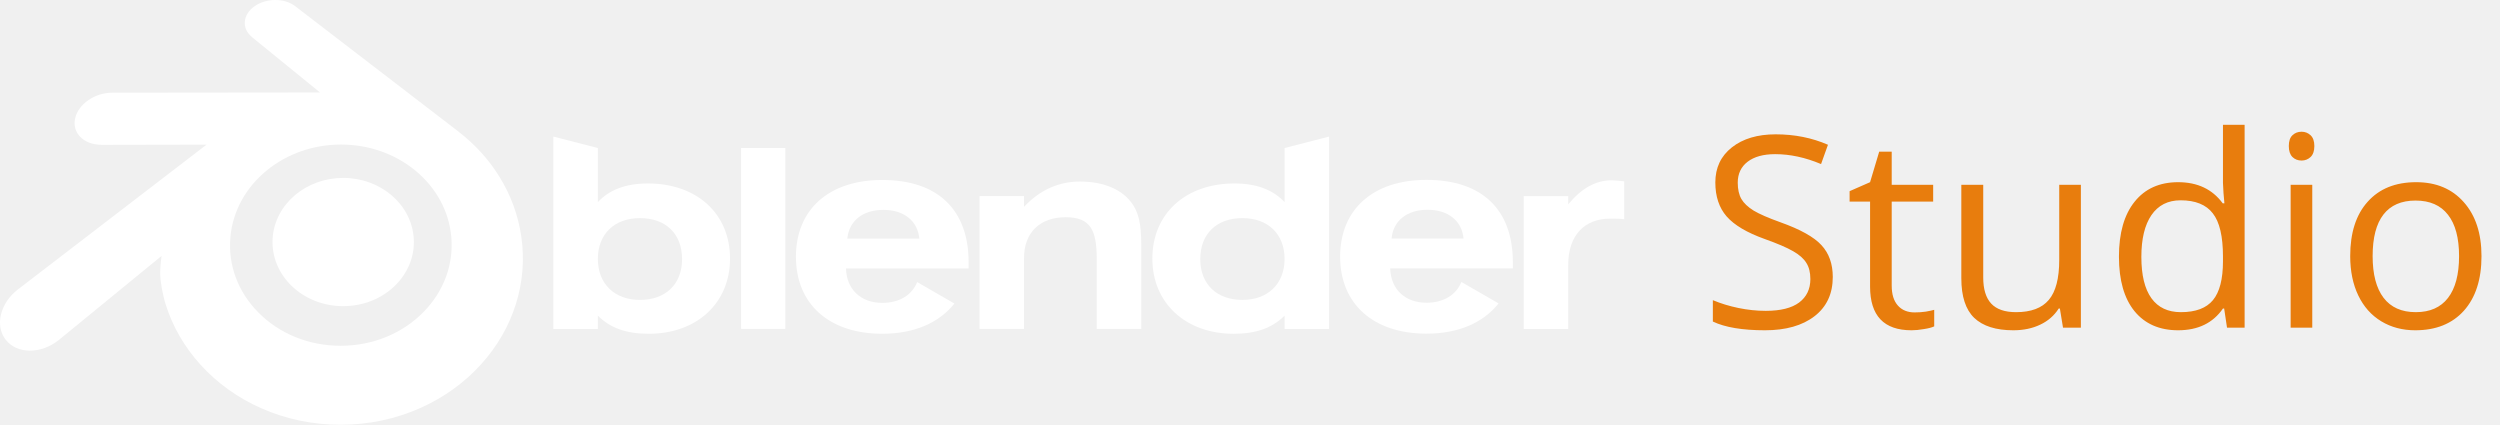
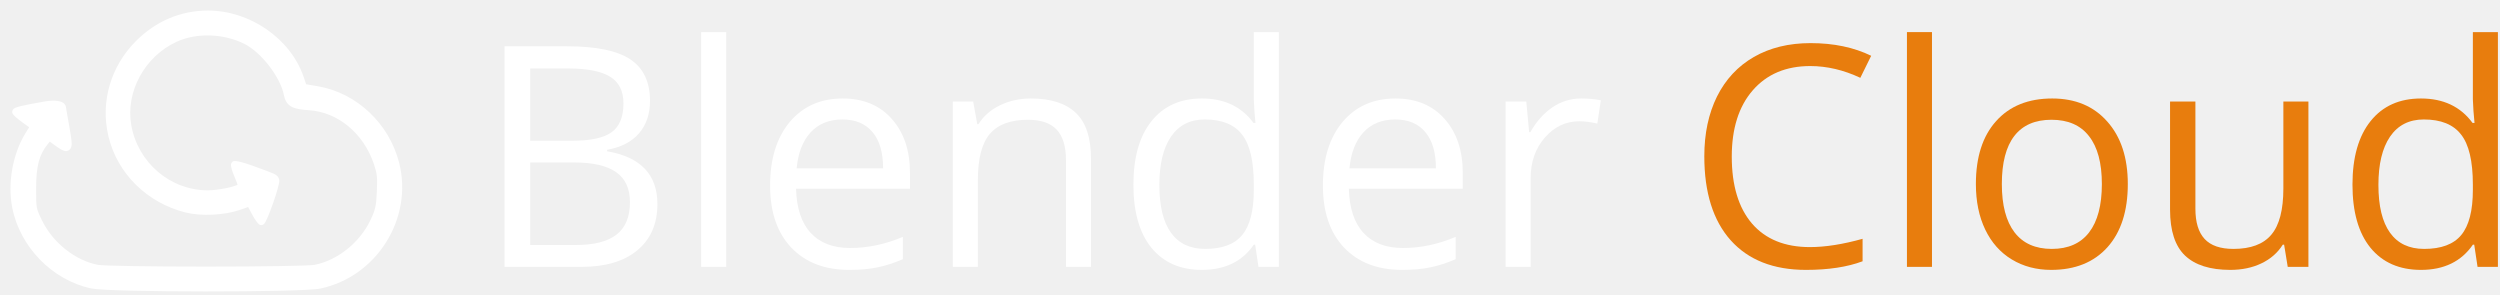
- <svg xmlns="http://www.w3.org/2000/svg" width="206" height="35" viewBox="0 0 206 35" fill="none">
-   <path d="M22.462 19.68C22.543 18.243 23.247 16.977 24.308 16.079C25.349 15.198 26.751 14.659 28.28 14.659C29.807 14.659 31.209 15.198 32.251 16.079C33.311 16.977 34.015 18.243 34.096 19.678C34.177 21.155 33.584 22.527 32.542 23.544C31.481 24.578 29.971 25.227 28.28 25.227C26.589 25.227 25.076 24.578 24.015 23.544C22.973 22.527 22.381 21.155 22.462 19.68Z" fill="white" />
-   <path d="M13.197 22.583C13.207 23.145 13.386 24.238 13.655 25.092C14.221 26.898 15.18 28.569 16.514 30.042C17.884 31.556 19.57 32.772 21.518 33.635C23.565 34.542 25.783 35.004 28.087 35C30.388 34.997 32.606 34.526 34.654 33.612C36.601 32.741 38.286 31.519 39.653 30.005C40.987 28.526 41.945 26.852 42.511 25.045C42.797 24.133 42.977 23.206 43.049 22.277C43.12 21.361 43.09 20.444 42.96 19.527C42.706 17.741 42.088 16.066 41.137 14.538C40.267 13.134 39.145 11.906 37.811 10.871L37.814 10.869L24.355 0.534C24.343 0.525 24.333 0.515 24.32 0.507C23.437 -0.171 21.952 -0.169 20.98 0.511C19.999 1.198 19.886 2.334 20.76 3.051L20.756 3.054L26.37 7.619L9.26 7.638C9.251 7.638 9.243 7.638 9.237 7.638C7.823 7.639 6.463 8.567 6.194 9.74C5.917 10.934 6.878 11.925 8.348 11.931L8.346 11.936L17.019 11.919L1.543 23.798C1.523 23.813 1.502 23.828 1.484 23.842C0.024 24.96 -0.448 26.819 0.471 27.995C1.405 29.192 3.389 29.194 4.864 28.002L13.31 21.09C13.31 21.09 13.187 22.023 13.197 22.583ZM34.901 25.708C33.16 27.481 30.724 28.486 28.087 28.492C25.447 28.496 23.011 27.5 21.271 25.73C20.42 24.867 19.796 23.875 19.41 22.818C19.033 21.779 18.886 20.676 18.983 19.564C19.075 18.476 19.399 17.439 19.916 16.5C20.423 15.578 21.122 14.744 21.986 14.039C23.677 12.66 25.831 11.914 28.084 11.911C30.338 11.908 32.491 12.647 34.184 14.021C35.046 14.724 35.744 15.554 36.252 16.475C36.771 17.413 37.092 18.447 37.188 19.537C37.284 20.648 37.137 21.749 36.759 22.789C36.373 23.849 35.751 24.842 34.901 25.708Z" fill="white" />
-   <path d="M114.666 19.654C114.796 18.204 115.917 17.285 117.629 17.285C119.344 17.285 120.464 18.204 120.594 19.654H114.666ZM120.418 23.234C119.98 24.309 118.946 24.945 117.543 24.945C115.785 24.945 114.602 23.848 114.554 22.114H124.659C124.659 21.934 124.659 21.784 124.659 21.604C124.659 17.262 122.11 14.822 117.543 14.822C113.108 14.822 110.426 17.285 110.426 21.147C110.426 25.034 113.15 27.493 117.543 27.493C120.179 27.493 122.223 26.59 123.483 25.001L120.418 23.234Z" fill="white" />
-   <path d="M69.821 19.663C69.955 18.213 71.076 17.294 72.79 17.294C74.501 17.294 75.621 18.213 75.753 19.663H69.821ZM75.577 23.244C75.138 24.321 74.105 24.957 72.698 24.957C70.944 24.957 69.757 23.857 69.711 22.123H79.814C79.814 21.945 79.814 21.795 79.814 21.616C79.814 17.271 77.266 14.83 72.698 14.83C68.261 14.83 65.585 17.294 65.585 21.157C65.585 25.043 68.307 27.502 72.698 27.502C75.334 27.502 77.38 26.602 78.642 25.011L75.577 23.244Z" fill="white" />
-   <path d="M64.71 12.194H61.066V27.102H64.71V12.194Z" fill="white" />
-   <path d="M80.714 16.155H84.379V17.043C85.676 15.658 87.234 14.959 88.991 14.959C91.015 14.959 92.547 15.658 93.338 16.85C93.998 17.834 94.042 19.022 94.042 20.583V27.103H90.372V21.374C90.372 18.997 89.894 17.899 87.807 17.899C85.698 17.899 84.379 19.156 84.379 21.265V27.103H80.714V16.155Z" fill="white" />
-   <path d="M105.849 21.335C105.849 23.375 104.486 24.713 102.376 24.713C100.265 24.713 98.902 23.421 98.902 21.358C98.902 19.265 100.247 17.973 102.376 17.973C104.486 17.973 105.849 19.288 105.849 21.335ZM105.849 16.656C104.923 15.662 103.582 15.117 101.719 15.117C97.699 15.117 94.954 17.596 94.954 21.312C94.954 24.954 97.68 27.503 101.653 27.503C103.475 27.503 104.812 27.042 105.849 26.009V27.107H109.516V11.253L105.849 12.198V16.656Z" fill="white" />
-   <path d="M52.733 17.973C54.863 17.973 56.203 19.265 56.203 21.358C56.203 23.421 54.842 24.713 52.733 24.713C50.624 24.713 49.263 23.375 49.263 21.335C49.263 19.288 50.624 17.973 52.733 17.973ZM49.263 12.198L45.594 11.253V27.107H49.263V26.009C50.295 27.042 51.634 27.503 53.458 27.503C57.433 27.503 60.155 24.954 60.155 21.312C60.155 17.596 57.409 15.117 53.391 15.117C51.524 15.117 50.184 15.662 49.263 16.656V12.198Z" fill="white" />
-   <path d="M125.555 27.107V16.16H129.222V16.836C130.32 15.514 131.482 14.856 132.804 14.856C133.066 14.856 133.396 14.898 133.834 14.942V18.063C133.481 18.017 133.087 18.016 132.669 18.016C130.538 18.016 129.222 19.422 129.222 21.813V27.107H125.555Z" fill="white" />
-   <path d="M151.021 22.821C151.021 24.203 150.52 25.281 149.518 26.055C148.515 26.828 147.154 27.215 145.436 27.215C143.574 27.215 142.141 26.975 141.139 26.495V24.733C141.783 25.006 142.485 25.22 143.244 25.378C144.003 25.535 144.755 25.614 145.5 25.614C146.717 25.614 147.634 25.385 148.25 24.927C148.866 24.461 149.174 23.817 149.174 22.993C149.174 22.449 149.063 22.005 148.841 21.661C148.626 21.31 148.261 20.988 147.745 20.694C147.237 20.401 146.46 20.068 145.414 19.695C143.953 19.172 142.908 18.553 142.277 17.837C141.654 17.121 141.343 16.186 141.343 15.033C141.343 13.823 141.798 12.86 142.707 12.144C143.617 11.427 144.82 11.069 146.316 11.069C147.878 11.069 149.313 11.356 150.624 11.929L150.055 13.519C148.758 12.974 147.498 12.702 146.273 12.702C145.307 12.702 144.551 12.91 144.007 13.325C143.463 13.741 143.19 14.317 143.19 15.055C143.19 15.599 143.291 16.047 143.491 16.398C143.692 16.741 144.028 17.06 144.501 17.354C144.981 17.64 145.711 17.959 146.692 18.31C148.34 18.897 149.471 19.527 150.087 20.2C150.71 20.873 151.021 21.747 151.021 22.821ZM157.768 25.743C158.083 25.743 158.387 25.722 158.681 25.679C158.974 25.629 159.207 25.578 159.379 25.528V26.893C159.186 26.986 158.899 27.061 158.52 27.118C158.147 27.183 157.811 27.215 157.51 27.215C155.232 27.215 154.094 26.015 154.094 23.616V16.612H152.407V15.753L154.094 15.012L154.846 12.498H155.877V15.227H159.293V16.612H155.877V23.541C155.877 24.25 156.045 24.794 156.382 25.174C156.718 25.553 157.18 25.743 157.768 25.743ZM163.418 15.227V22.864C163.418 23.824 163.636 24.54 164.073 25.013C164.51 25.485 165.194 25.722 166.125 25.722C167.357 25.722 168.256 25.385 168.821 24.712C169.394 24.039 169.681 22.939 169.681 21.414V15.227H171.464V27H169.992L169.734 25.421H169.638C169.272 26.001 168.764 26.445 168.112 26.753C167.468 27.061 166.73 27.215 165.899 27.215C164.467 27.215 163.393 26.875 162.677 26.194C161.968 25.514 161.613 24.425 161.613 22.929V15.227H163.418ZM183.27 25.421H183.173C182.349 26.617 181.118 27.215 179.478 27.215C177.938 27.215 176.738 26.689 175.879 25.636C175.027 24.583 174.601 23.086 174.601 21.145C174.601 19.205 175.03 17.697 175.89 16.623C176.749 15.549 177.945 15.012 179.478 15.012C181.075 15.012 182.299 15.592 183.151 16.752H183.291L183.216 15.903L183.173 15.076V10.285H184.956V27H183.506L183.27 25.421ZM179.703 25.722C180.921 25.722 181.801 25.392 182.346 24.733C182.897 24.067 183.173 22.997 183.173 21.521V21.145C183.173 19.477 182.894 18.288 182.335 17.579C181.784 16.863 180.899 16.505 179.682 16.505C178.636 16.505 177.834 16.913 177.275 17.73C176.724 18.539 176.448 19.685 176.448 21.167C176.448 22.671 176.724 23.806 177.275 24.572C177.827 25.338 178.636 25.722 179.703 25.722ZM190.531 27H188.748V15.227H190.531V27ZM188.598 12.036C188.598 11.628 188.698 11.331 188.898 11.145C189.099 10.951 189.35 10.854 189.65 10.854C189.937 10.854 190.184 10.951 190.392 11.145C190.599 11.338 190.703 11.635 190.703 12.036C190.703 12.437 190.599 12.738 190.392 12.938C190.184 13.132 189.937 13.229 189.65 13.229C189.35 13.229 189.099 13.132 188.898 12.938C188.698 12.738 188.598 12.437 188.598 12.036ZM204.475 21.102C204.475 23.022 203.991 24.522 203.024 25.604C202.058 26.678 200.722 27.215 199.018 27.215C197.965 27.215 197.03 26.968 196.214 26.474C195.397 25.98 194.767 25.27 194.323 24.347C193.879 23.423 193.657 22.341 193.657 21.102C193.657 19.183 194.137 17.69 195.097 16.623C196.056 15.549 197.388 15.012 199.093 15.012C200.74 15.012 202.047 15.56 203.014 16.655C203.988 17.751 204.475 19.233 204.475 21.102ZM195.505 21.102C195.505 22.606 195.806 23.752 196.407 24.54C197.009 25.328 197.893 25.722 199.061 25.722C200.228 25.722 201.112 25.331 201.714 24.551C202.323 23.763 202.627 22.614 202.627 21.102C202.627 19.606 202.323 18.471 201.714 17.697C201.112 16.917 200.221 16.526 199.039 16.526C197.872 16.526 196.991 16.91 196.396 17.676C195.802 18.442 195.505 19.584 195.505 21.102Z" fill="#E87D0D" />
+ <svg xmlns="http://www.w3.org/2000/svg" width="178" height="21" viewBox="0 0 178 21" fill="none">
+   <path d="M35.925 3.296H40.362C42.446 3.296 43.953 3.607 44.884 4.23C45.815 4.853 46.281 5.838 46.281 7.184C46.281 8.115 46.019 8.885 45.497 9.494C44.981 10.095 44.225 10.486 43.23 10.665V10.772C45.615 11.18 46.807 12.434 46.807 14.532C46.807 15.936 46.331 17.031 45.378 17.819C44.433 18.607 43.108 19.001 41.404 19.001H35.925V3.296ZM37.752 10.02H40.759C42.048 10.02 42.976 9.82 43.541 9.419C44.107 9.011 44.39 8.327 44.39 7.367C44.39 6.486 44.075 5.852 43.445 5.466C42.815 5.072 41.812 4.875 40.437 4.875H37.752V10.02ZM37.752 11.567V17.443H41.028C42.295 17.443 43.248 17.2 43.885 16.713C44.53 16.218 44.852 15.449 44.852 14.403C44.852 13.429 44.523 12.713 43.864 12.255C43.212 11.796 42.217 11.567 40.877 11.567H37.752Z" fill="white" />
+   <path d="M51.706 19.001H49.922V2.286H51.706V19.001Z" fill="white" />
+   <path d="M60.46 19.216C58.72 19.216 57.345 18.686 56.335 17.626C55.333 16.566 54.831 15.094 54.831 13.211C54.831 11.313 55.297 9.805 56.228 8.688C57.166 7.571 58.423 7.012 59.998 7.012C61.474 7.012 62.641 7.499 63.501 8.473C64.36 9.44 64.79 10.719 64.79 12.308V13.436H56.679C56.715 14.818 57.062 15.868 57.721 16.584C58.387 17.3 59.322 17.658 60.525 17.658C61.792 17.658 63.046 17.393 64.285 16.863V18.453C63.654 18.725 63.056 18.918 62.491 19.033C61.932 19.155 61.255 19.216 60.46 19.216ZM59.977 8.506C59.032 8.506 58.276 8.814 57.71 9.429C57.152 10.045 56.822 10.898 56.722 11.986H62.877C62.877 10.862 62.627 10.002 62.126 9.408C61.624 8.806 60.908 8.506 59.977 8.506Z" fill="white" />
+   <path d="M75.897 19.001V11.384C75.897 10.425 75.678 9.709 75.242 9.236C74.805 8.763 74.121 8.527 73.19 8.527C71.958 8.527 71.056 8.86 70.483 9.526C69.91 10.192 69.624 11.291 69.624 12.824V19.001H67.84V7.227H69.29L69.581 8.839H69.666C70.032 8.259 70.544 7.811 71.203 7.496C71.862 7.174 72.596 7.012 73.405 7.012C74.823 7.012 75.89 7.356 76.606 8.044C77.322 8.724 77.68 9.816 77.68 11.32V19.001H75.897Z" fill="white" />
+   <path d="M89.368 17.422H89.271C88.447 18.618 87.216 19.216 85.576 19.216C84.036 19.216 82.836 18.689 81.977 17.637C81.125 16.584 80.699 15.087 80.699 13.146C80.699 11.206 81.128 9.698 81.988 8.624C82.847 7.55 84.043 7.012 85.576 7.012C87.173 7.012 88.397 7.593 89.249 8.753H89.389L89.314 7.904L89.271 7.077V2.286H91.054V19.001H89.604L89.368 17.422ZM85.801 17.722C87.019 17.722 87.9 17.393 88.444 16.734C88.995 16.068 89.271 14.998 89.271 13.522V13.146C89.271 11.478 88.992 10.289 88.433 9.58C87.882 8.864 86.997 8.506 85.78 8.506C84.734 8.506 83.932 8.914 83.374 9.73C82.822 10.54 82.546 11.685 82.546 13.168C82.546 14.672 82.822 15.807 83.374 16.573C83.925 17.339 84.734 17.722 85.801 17.722Z" fill="white" />
+   <path d="M99.82 19.216C98.08 19.216 96.705 18.686 95.695 17.626C94.692 16.566 94.191 15.094 94.191 13.211C94.191 11.313 94.656 9.805 95.587 8.688C96.526 7.571 97.782 7.012 99.358 7.012C100.833 7.012 102 7.499 102.86 8.473C103.719 9.44 104.149 10.719 104.149 12.308V13.436H96.039C96.074 14.818 96.422 15.868 97.081 16.584C97.747 17.3 98.681 17.658 99.884 17.658C101.152 17.658 102.405 17.393 103.644 16.863V18.453C103.014 18.725 102.416 18.918 101.85 19.033C101.292 19.155 100.615 19.216 99.82 19.216ZM99.336 8.506C98.391 8.506 97.636 8.814 97.07 9.429C96.511 10.045 96.182 10.898 96.082 11.986H102.237C102.237 10.862 101.986 10.002 101.485 9.408C100.984 8.806 100.267 8.506 99.336 8.506Z" fill="white" />
+   <path d="M112.571 7.012C113.094 7.012 113.563 7.055 113.978 7.141L113.731 8.796C113.244 8.688 112.814 8.635 112.442 8.635C111.489 8.635 110.673 9.021 109.993 9.795C109.319 10.568 108.983 11.531 108.983 12.684V19.001H107.2V7.227H108.671L108.875 9.408H108.961C109.398 8.642 109.925 8.051 110.541 7.636C111.156 7.22 111.833 7.012 112.571 7.012Z" fill="white" />
+   <path d="M128.888 4.703C127.162 4.703 125.798 5.279 124.795 6.432C123.8 7.578 123.302 9.15 123.302 11.148C123.302 13.204 123.782 14.793 124.742 15.918C125.708 17.035 127.083 17.593 128.867 17.593C129.962 17.593 131.212 17.397 132.616 17.003V18.603C131.527 19.012 130.184 19.216 128.587 19.216C126.274 19.216 124.487 18.514 123.227 17.11C121.974 15.707 121.347 13.712 121.347 11.127C121.347 9.508 121.648 8.09 122.25 6.873C122.858 5.655 123.732 4.717 124.871 4.058C126.016 3.4 127.363 3.07 128.91 3.07C130.557 3.07 131.996 3.371 133.228 3.972L132.455 5.541C131.266 4.982 130.077 4.703 128.888 4.703Z" fill="#E87D0D" />
+   <path d="M137.557 19.001H135.774V2.286H137.557V19.001Z" fill="#E87D0D" />
+   <path d="M151.5 13.103C151.5 15.023 151.017 16.523 150.05 17.604C149.083 18.678 147.748 19.216 146.043 19.216C144.991 19.216 144.056 18.968 143.24 18.474C142.423 17.98 141.793 17.271 141.349 16.347C140.905 15.424 140.683 14.342 140.683 13.103C140.683 11.184 141.163 9.691 142.123 8.624C143.082 7.55 144.414 7.012 146.119 7.012C147.766 7.012 149.073 7.56 150.04 8.656C151.014 9.752 151.5 11.234 151.5 13.103ZM142.531 13.103C142.531 14.607 142.832 15.753 143.433 16.541C144.035 17.328 144.919 17.722 146.086 17.722C147.254 17.722 148.138 17.332 148.74 16.552C149.348 15.764 149.653 14.614 149.653 13.103C149.653 11.607 149.348 10.471 148.74 9.698C148.138 8.917 147.247 8.527 146.065 8.527C144.898 8.527 144.017 8.91 143.422 9.677C142.828 10.443 142.531 11.585 142.531 13.103Z" fill="#E87D0D" />
+   <path d="M156.313 7.227V14.865C156.313 15.825 156.531 16.541 156.968 17.013C157.405 17.486 158.089 17.722 159.02 17.722C160.252 17.722 161.151 17.386 161.716 16.713C162.289 16.04 162.576 14.94 162.576 13.415V7.227H164.359V19.001H162.887L162.629 17.422H162.533C162.167 18.002 161.659 18.446 161.007 18.754C160.363 19.062 159.625 19.216 158.794 19.216C157.362 19.216 156.288 18.875 155.572 18.195C154.863 17.515 154.508 16.426 154.508 14.929V7.227H156.313Z" fill="#E87D0D" />
+   <path d="M176.165 17.422H176.068C175.244 18.618 174.013 19.216 172.373 19.216C170.833 19.216 169.633 18.689 168.774 17.637C167.922 16.584 167.496 15.087 167.496 13.146C167.496 11.206 167.925 9.698 168.785 8.624C169.644 7.55 170.84 7.012 172.373 7.012C173.97 7.012 175.194 7.593 176.046 8.753H176.186L176.111 7.904L176.068 7.077V2.286H177.851V19.001H176.401L176.165 17.422ZM172.598 17.722C173.816 17.722 174.696 17.393 175.241 16.734C175.792 16.068 176.068 14.998 176.068 13.522V13.146C176.068 11.478 175.789 10.289 175.23 9.58C174.679 8.864 173.794 8.506 172.577 8.506C171.531 8.506 170.729 8.914 170.17 9.73C169.619 10.54 169.343 11.685 169.343 13.168C169.343 14.672 169.619 15.807 170.17 16.573C170.722 17.339 171.531 17.722 172.598 17.722Z" fill="#E87D0D" />
+   <path d="M14.811 0.751C12.863 0.751 11.079 1.511 9.662 2.941C7.868 4.751 7.142 7.271 7.72 9.703C8.348 12.348 10.464 14.436 13.202 15.127C14.327 15.411 16.004 15.326 17.116 14.933L17.666 14.738L17.93 15.231C18.033 15.423 18.139 15.596 18.232 15.729C18.279 15.795 18.321 15.851 18.365 15.898C18.387 15.921 18.409 15.943 18.44 15.966C18.47 15.989 18.506 16.026 18.609 16.026C18.697 16.026 18.744 15.99 18.773 15.967C18.802 15.944 18.818 15.924 18.833 15.905C18.863 15.867 18.885 15.83 18.91 15.786C18.958 15.697 19.01 15.585 19.067 15.451C19.182 15.182 19.316 14.829 19.442 14.469C19.568 14.108 19.686 13.742 19.769 13.446C19.81 13.298 19.843 13.169 19.863 13.062C19.873 13.008 19.881 12.96 19.884 12.914C19.888 12.867 19.898 12.829 19.865 12.743V12.742C19.848 12.696 19.822 12.617 19.754 12.543C19.687 12.469 19.604 12.422 19.489 12.368C19.258 12.26 18.858 12.117 18.031 11.816C17.697 11.694 17.386 11.596 17.145 11.535C17.025 11.505 16.924 11.483 16.837 11.473C16.794 11.467 16.756 11.464 16.708 11.467C16.66 11.471 16.571 11.458 16.488 11.592C16.488 11.592 16.488 11.592 16.488 11.592C16.442 11.666 16.446 11.711 16.445 11.749C16.444 11.787 16.448 11.819 16.453 11.852C16.463 11.919 16.482 11.992 16.506 12.074C16.555 12.237 16.629 12.436 16.72 12.642C16.803 12.831 16.87 13.01 16.907 13.136C16.911 13.149 16.911 13.152 16.914 13.164C16.744 13.234 16.439 13.329 16.074 13.402C15.629 13.49 15.133 13.552 14.8 13.552C12.123 13.552 9.812 11.583 9.344 8.898C8.933 6.535 10.307 4.008 12.582 2.971C14.013 2.318 15.944 2.381 17.431 3.14C18.008 3.434 18.659 4.033 19.181 4.714C19.703 5.395 20.099 6.163 20.21 6.758C20.276 7.113 20.43 7.412 20.729 7.582C21.028 7.752 21.421 7.809 22.006 7.848C24.05 7.982 25.875 9.48 26.618 11.671C26.848 12.351 26.878 12.63 26.831 13.648C26.782 14.698 26.73 14.926 26.365 15.691C25.606 17.285 24.005 18.552 22.38 18.86C22.34 18.868 22.04 18.891 21.616 18.906C21.192 18.922 20.618 18.935 19.929 18.946C18.551 18.969 16.712 18.982 14.682 18.982C12.652 18.982 10.813 18.969 9.435 18.946C8.746 18.935 8.172 18.922 7.748 18.906C7.324 18.891 7.024 18.868 6.984 18.86C5.365 18.553 3.769 17.293 2.988 15.688C2.566 14.821 2.571 14.826 2.572 13.399C2.573 11.82 2.793 11.014 3.39 10.272L3.543 10.082L3.922 10.357C4.143 10.517 4.312 10.633 4.475 10.703C4.557 10.737 4.64 10.764 4.743 10.755C4.847 10.745 4.963 10.672 5.018 10.584C5.127 10.408 5.108 10.24 5.087 10.003C5.066 9.766 5.016 9.461 4.945 9.067C4.878 8.701 4.818 8.357 4.774 8.099C4.752 7.971 4.734 7.863 4.721 7.786C4.715 7.747 4.71 7.716 4.707 7.694C4.704 7.673 4.704 7.649 4.704 7.676C4.701 7.532 4.611 7.401 4.508 7.328C4.404 7.256 4.286 7.219 4.154 7.195C3.889 7.148 3.558 7.16 3.179 7.226C2.375 7.367 1.845 7.468 1.506 7.549C1.336 7.59 1.216 7.624 1.119 7.665C1.071 7.685 1.029 7.705 0.982 7.742C0.936 7.78 0.871 7.856 0.871 7.965C0.871 8.068 0.903 8.095 0.922 8.124C0.941 8.154 0.96 8.177 0.981 8.2C1.024 8.248 1.076 8.297 1.139 8.353C1.263 8.463 1.429 8.594 1.611 8.726L2.076 9.06L1.81 9.49C1.81 9.49 1.81 9.49 1.81 9.49C0.906 10.951 0.534 13.039 0.867 14.763C1.409 17.572 3.709 19.936 6.486 20.537C6.5 20.54 6.513 20.541 6.526 20.542C6.731 20.582 7.054 20.607 7.531 20.632C8.032 20.658 8.676 20.68 9.417 20.697C10.9 20.732 12.769 20.75 14.639 20.751C16.509 20.752 18.38 20.735 19.866 20.702C20.609 20.685 21.256 20.664 21.759 20.639C22.263 20.613 22.609 20.587 22.812 20.544C26.827 19.698 29.427 15.548 28.419 11.59C27.706 8.788 25.384 6.604 22.609 6.137L21.797 6L21.618 5.474C20.694 2.755 17.795 0.751 14.811 0.751Z" fill="white" />
</svg>
